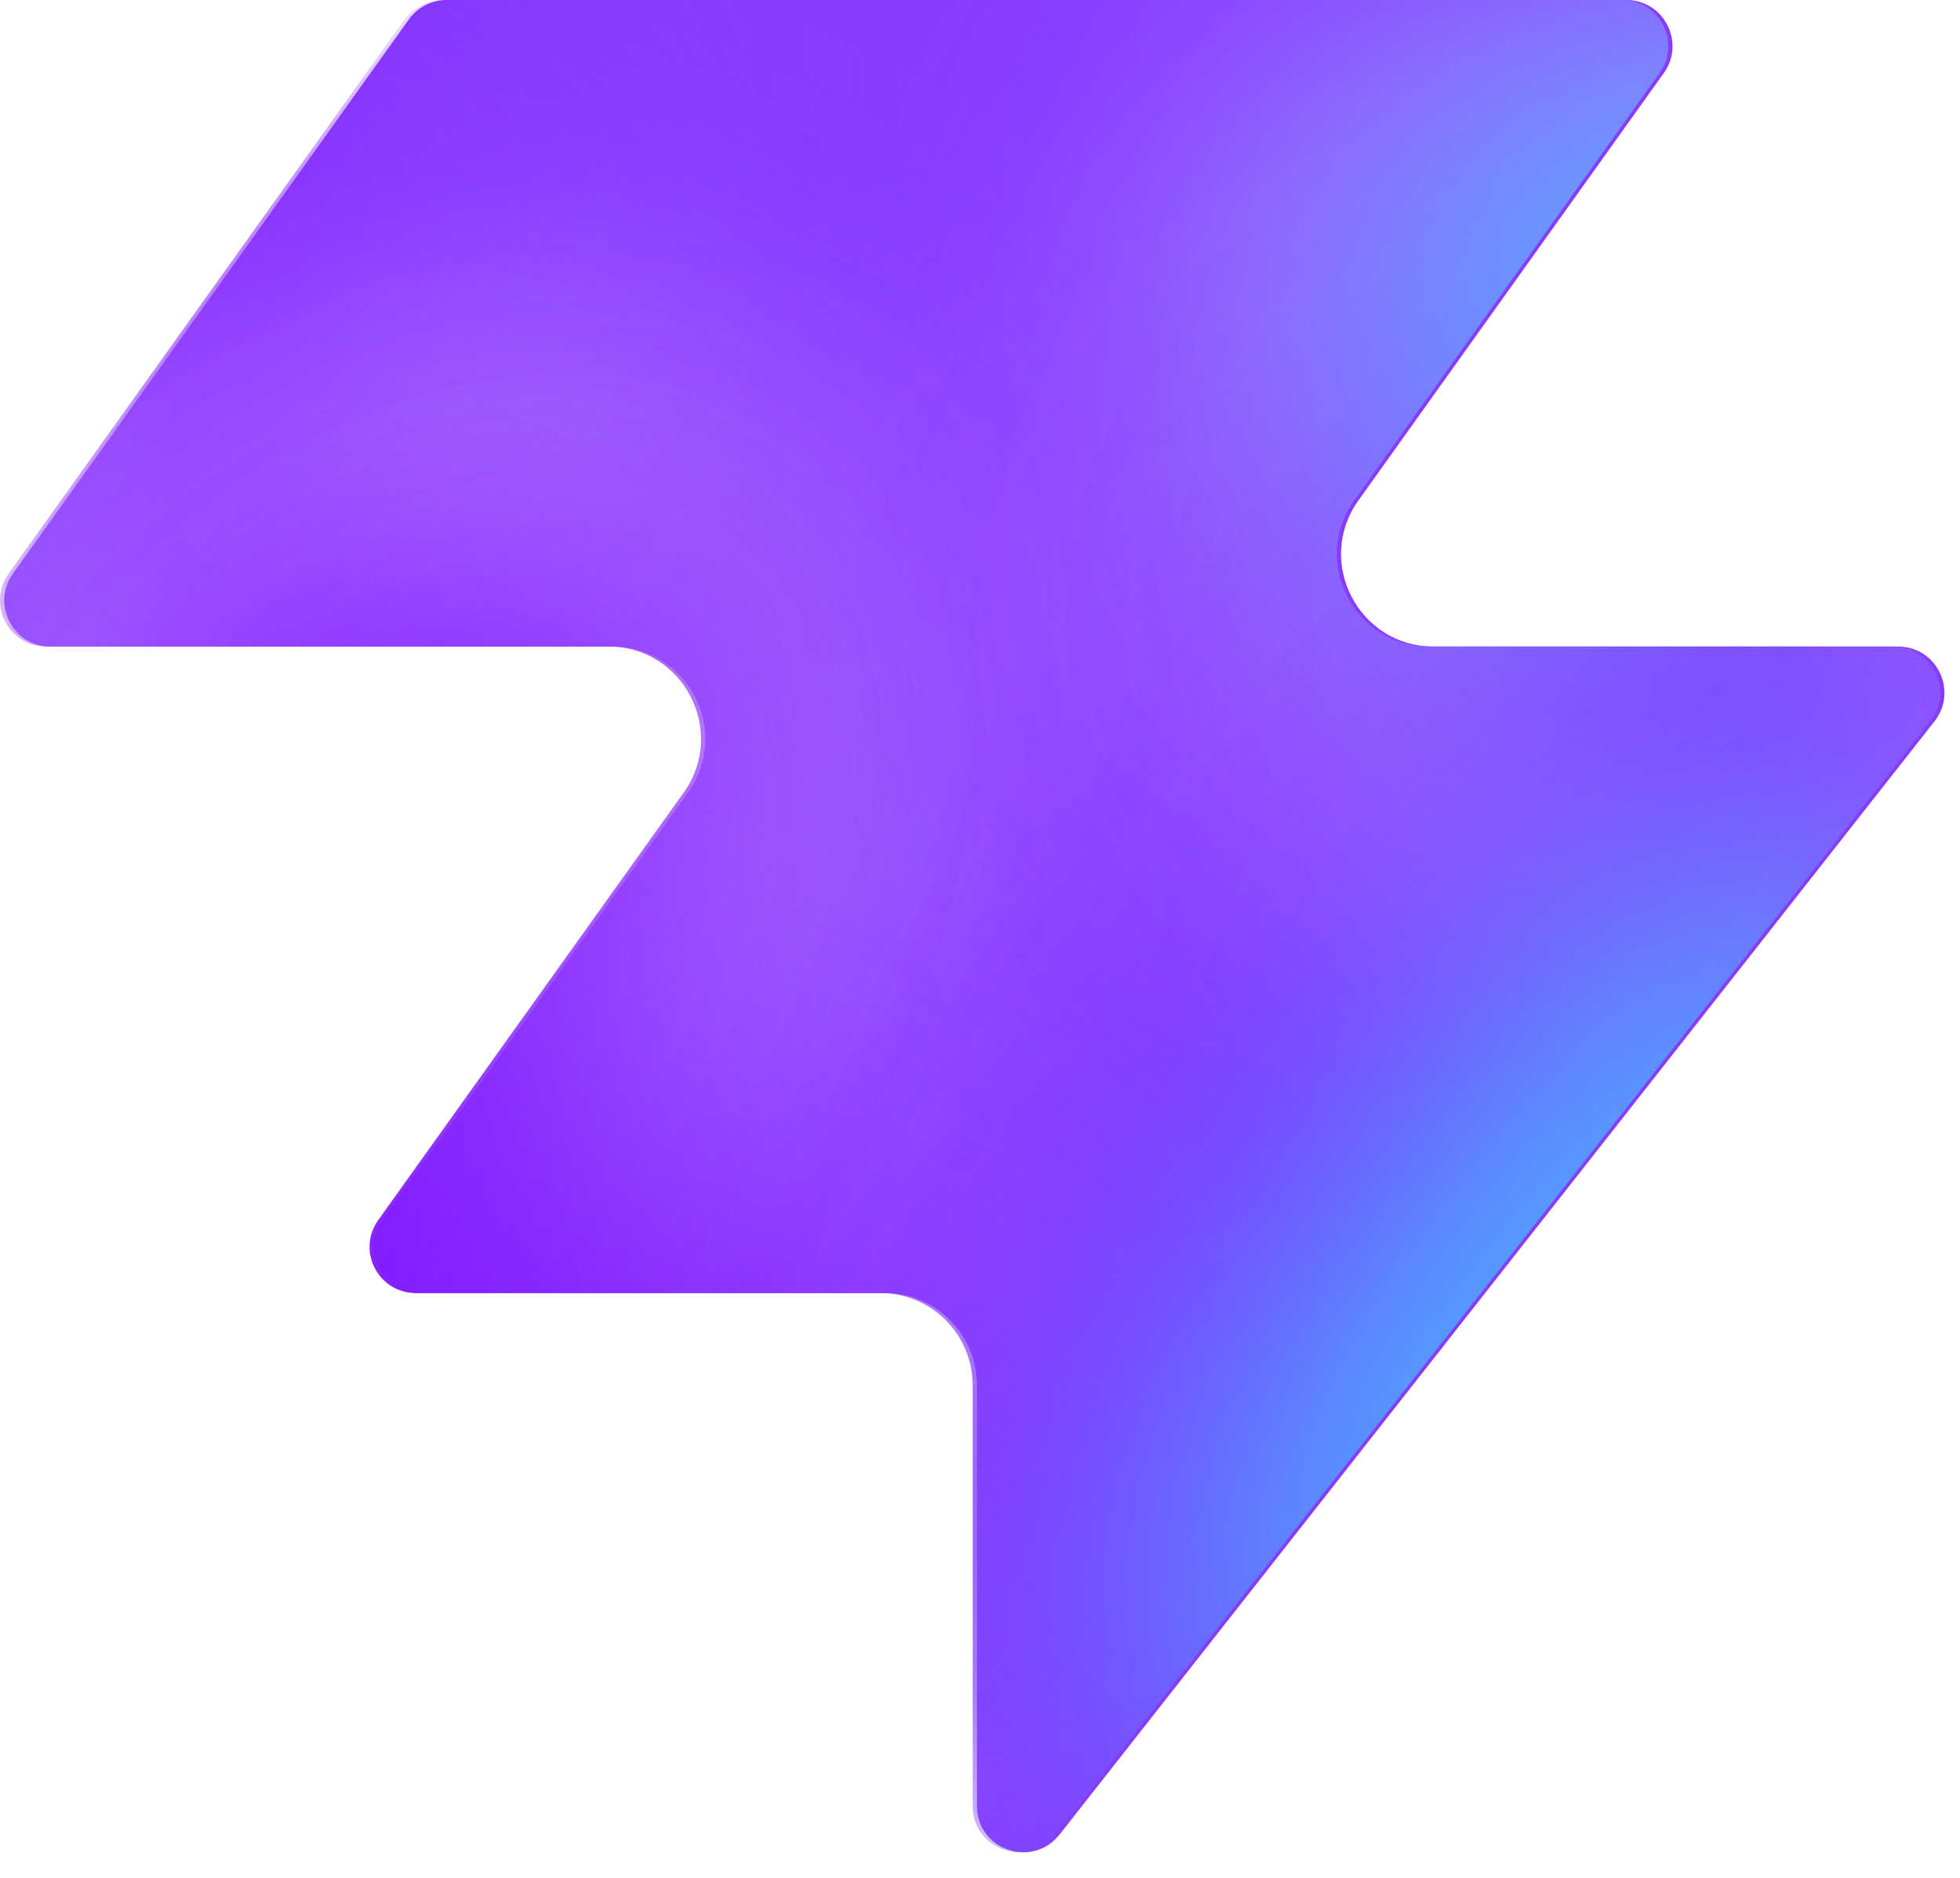
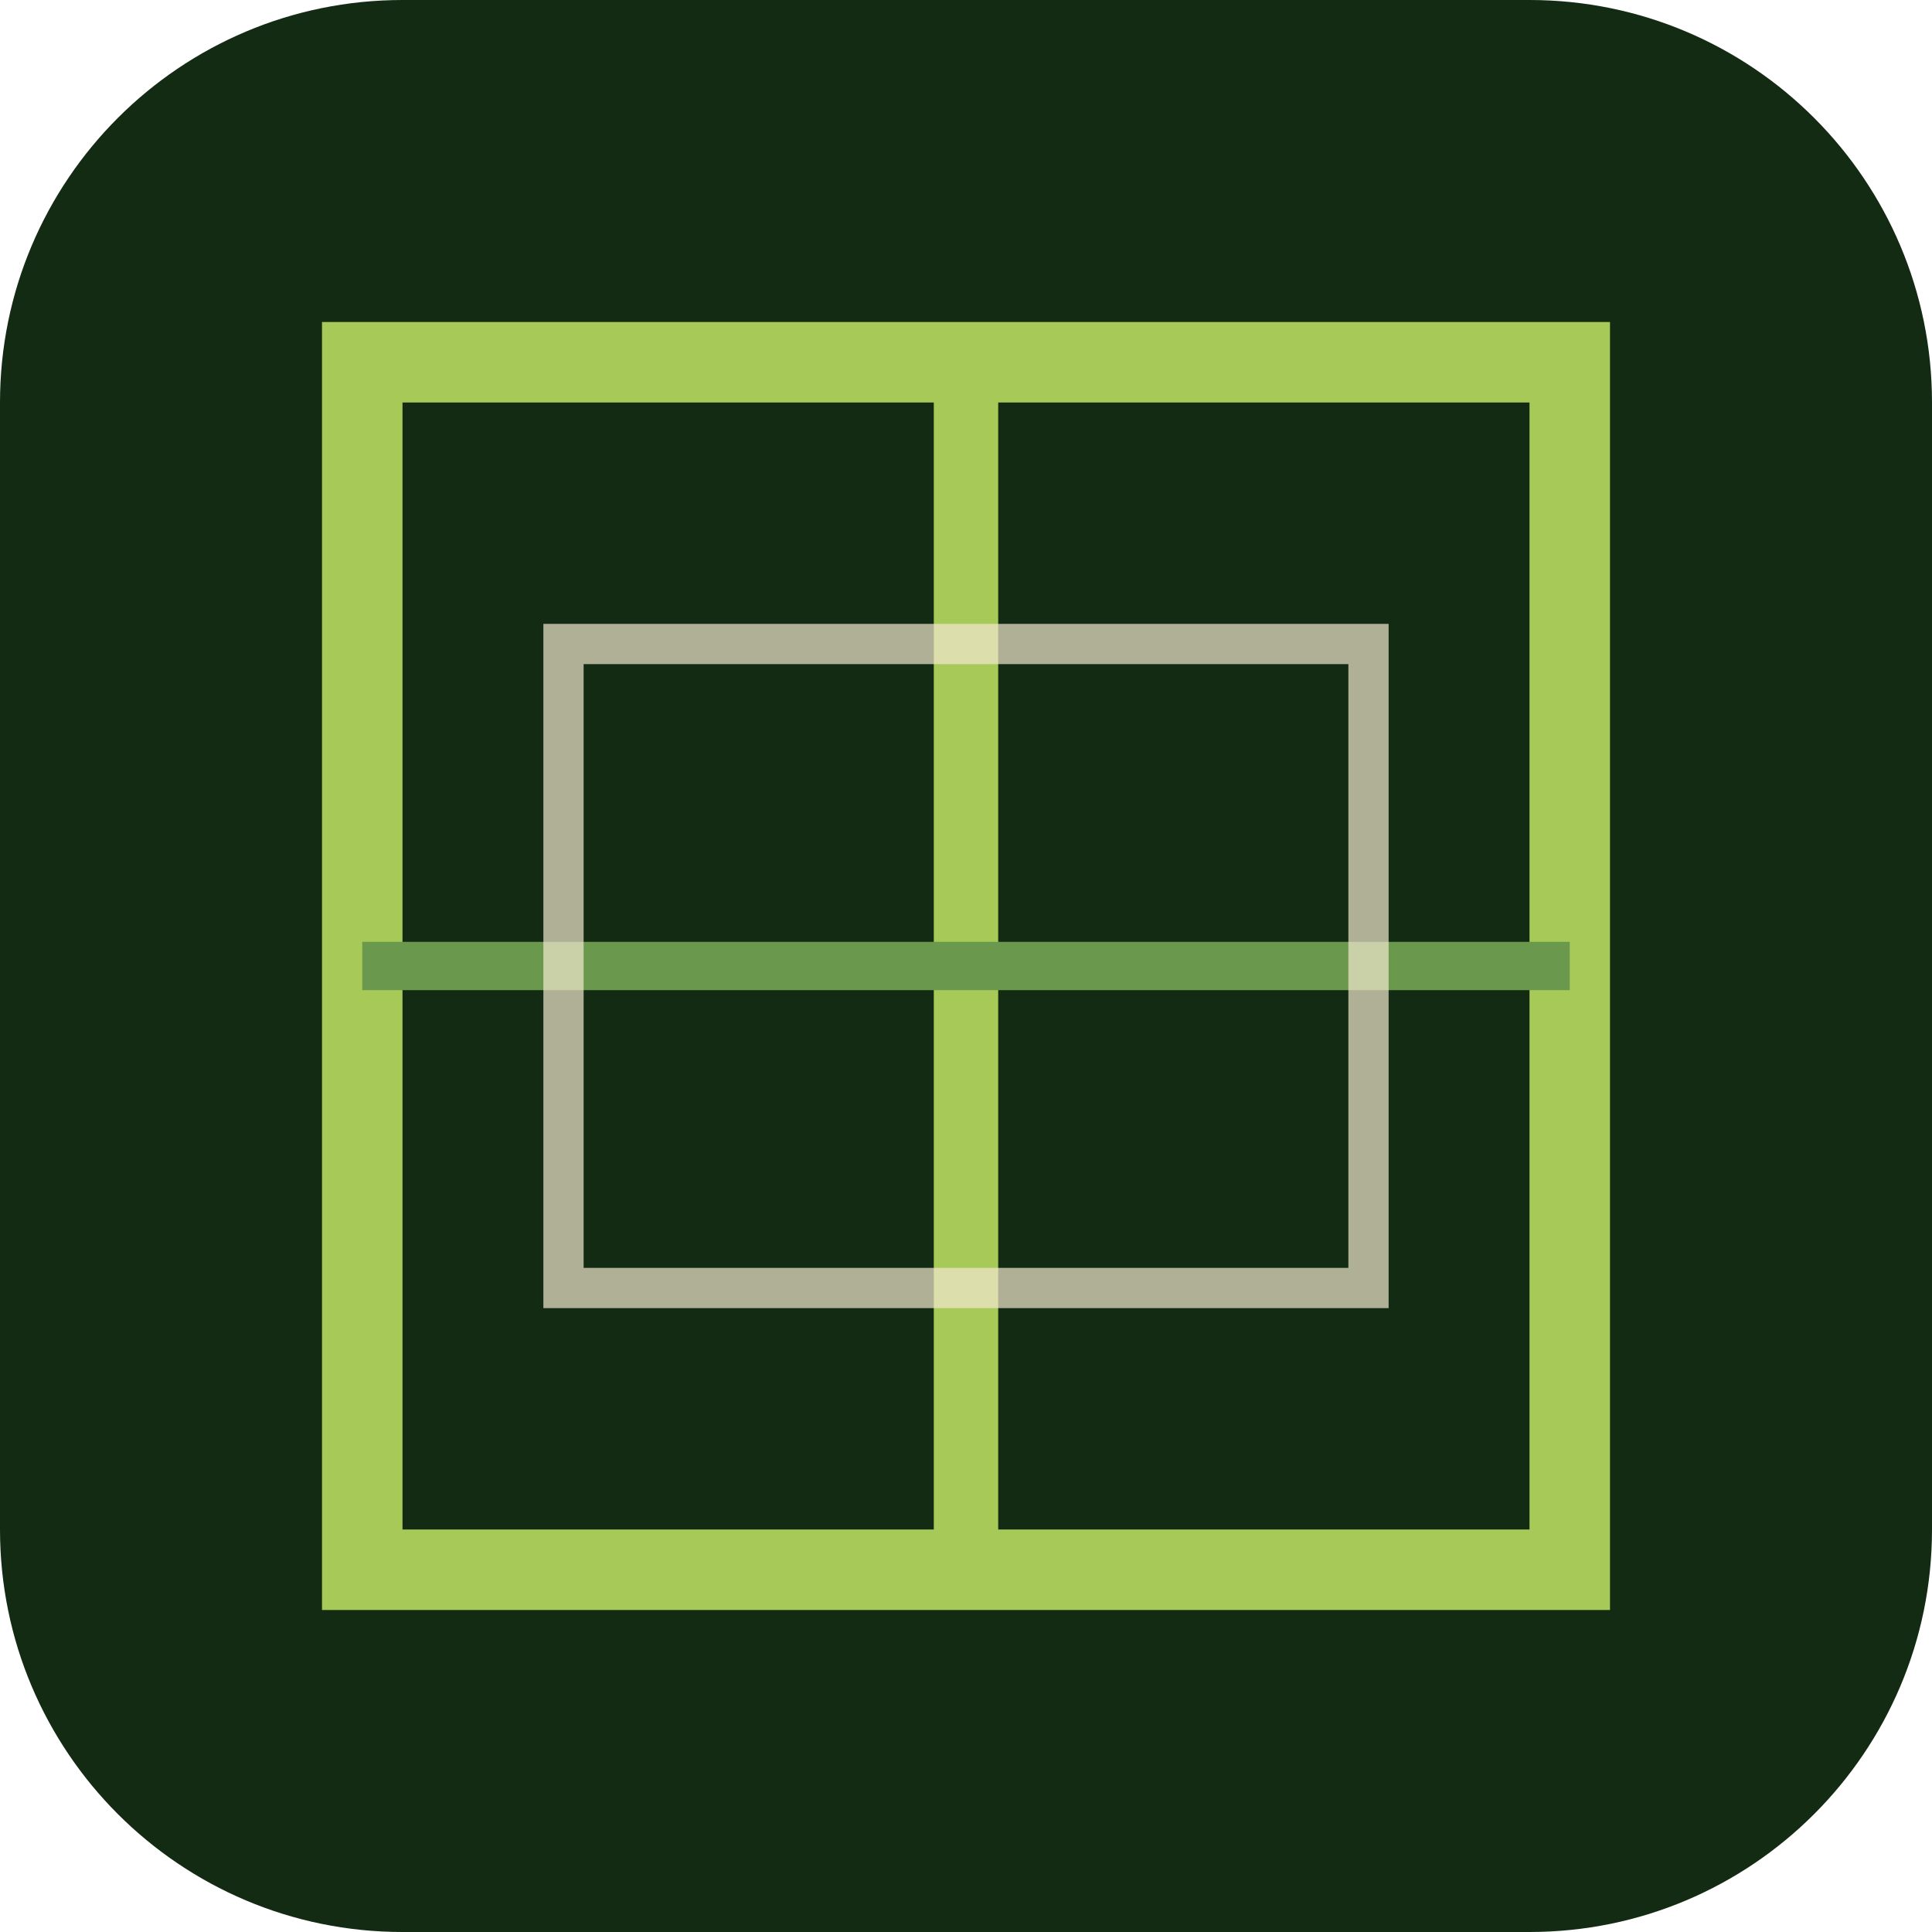
- <svg xmlns="http://www.w3.org/2000/svg" width="48" height="46" fill="none" viewBox="0 0 48 46">
-   <path fill="#863bff" d="M25.946 44.938c-.664.845-2.021.375-2.021-.698V33.937a2.26 2.26 0 0 0-2.262-2.262H10.287c-.92 0-1.456-1.04-.92-1.788l7.48-10.471c1.07-1.497 0-3.578-1.842-3.578H1.237c-.92 0-1.456-1.04-.92-1.788L10.013.474c.214-.297.556-.474.92-.474h28.894c.92 0 1.456 1.04.92 1.788l-7.48 10.471c-1.07 1.498 0 3.579 1.842 3.579h11.377c.943 0 1.473 1.088.89 1.83L25.947 44.94z" style="fill:#863bff;fill:color(display-p3 .525 .23 1);fill-opacity:1" />
-   <mask id="a" width="48" height="46" x="0" y="0" maskUnits="userSpaceOnUse" style="mask-type:alpha">
-     <path fill="#000" d="M25.842 44.938c-.664.844-2.021.375-2.021-.698V33.937a2.26 2.26 0 0 0-2.262-2.262H10.183c-.92 0-1.456-1.04-.92-1.788l7.48-10.471c1.07-1.498 0-3.579-1.842-3.579H1.133c-.92 0-1.456-1.04-.92-1.787L9.91.473c.214-.297.556-.474.92-.474h28.894c.92 0 1.456 1.04.92 1.788l-7.48 10.471c-1.07 1.498 0 3.578 1.842 3.578h11.377c.943 0 1.473 1.088.89 1.832L25.843 44.94z" style="fill:#000;fill-opacity:1" />
-   </mask>
-   <g mask="url(#a)">
-     <g filter="url(#b)">
-       <ellipse cx="5.508" cy="14.704" fill="#ede6ff" rx="5.508" ry="14.704" style="fill:#ede6ff;fill:color(display-p3 .927 .903 1);fill-opacity:1" transform="matrix(.00324 1 1 -.00324 -4.47 31.516)" />
-     </g>
-     <g filter="url(#c)">
-       <ellipse cx="10.399" cy="29.851" fill="#ede6ff" rx="10.399" ry="29.851" style="fill:#ede6ff;fill:color(display-p3 .927 .903 1);fill-opacity:1" transform="matrix(.00324 1 1 -.00324 -39.328 7.883)" />
-     </g>
-     <g filter="url(#d)">
-       <ellipse cx="5.508" cy="30.487" fill="#7e14ff" rx="5.508" ry="30.487" style="fill:#7e14ff;fill:color(display-p3 .492 .077 1);fill-opacity:1" transform="rotate(89.814 -25.913 -14.639)scale(1 -1)" />
-     </g>
-     <g filter="url(#e)">
-       <ellipse cx="5.508" cy="30.599" fill="#7e14ff" rx="5.508" ry="30.599" style="fill:#7e14ff;fill:color(display-p3 .492 .077 1);fill-opacity:1" transform="rotate(89.814 -32.644 -3.334)scale(1 -1)" />
-     </g>
-     <g filter="url(#f)">
-       <ellipse cx="5.508" cy="30.599" fill="#7e14ff" rx="5.508" ry="30.599" style="fill:#7e14ff;fill:color(display-p3 .492 .077 1);fill-opacity:1" transform="matrix(.00324 1 1 -.00324 -34.34 30.47)" />
-     </g>
-     <g filter="url(#g)">
-       <ellipse cx="14.072" cy="22.078" fill="#ede6ff" rx="14.072" ry="22.078" style="fill:#ede6ff;fill:color(display-p3 .927 .903 1);fill-opacity:1" transform="rotate(93.35 24.506 48.493)scale(-1 1)" />
-     </g>
-     <g filter="url(#h)">
-       <ellipse cx="3.47" cy="21.501" fill="#7e14ff" rx="3.47" ry="21.501" style="fill:#7e14ff;fill:color(display-p3 .492 .077 1);fill-opacity:1" transform="rotate(89.009 28.708 47.59)scale(-1 1)" />
-     </g>
-     <g filter="url(#i)">
-       <ellipse cx="3.47" cy="21.501" fill="#7e14ff" rx="3.47" ry="21.501" style="fill:#7e14ff;fill:color(display-p3 .492 .077 1);fill-opacity:1" transform="rotate(89.009 28.708 47.59)scale(-1 1)" />
-     </g>
-     <g filter="url(#j)">
-       <ellipse cx=".387" cy="8.972" fill="#7e14ff" rx="4.407" ry="29.108" style="fill:#7e14ff;fill:color(display-p3 .492 .077 1);fill-opacity:1" transform="rotate(39.51 .387 8.972)" />
-     </g>
-     <g filter="url(#k)">
-       <ellipse cx="47.523" cy="-6.092" fill="#7e14ff" rx="4.407" ry="29.108" style="fill:#7e14ff;fill:color(display-p3 .492 .077 1);fill-opacity:1" transform="rotate(37.892 47.523 -6.092)" />
-     </g>
-     <g filter="url(#l)">
-       <ellipse cx="41.412" cy="6.333" fill="#47bfff" rx="5.971" ry="9.665" style="fill:#47bfff;fill:color(display-p3 .28 .748 1);fill-opacity:1" transform="rotate(37.892 41.412 6.333)" />
-     </g>
-     <g filter="url(#m)">
-       <ellipse cx="-1.879" cy="38.332" fill="#7e14ff" rx="4.407" ry="29.108" style="fill:#7e14ff;fill:color(display-p3 .492 .077 1);fill-opacity:1" transform="rotate(37.892 -1.88 38.332)" />
-     </g>
-     <g filter="url(#n)">
-       <ellipse cx="-1.879" cy="38.332" fill="#7e14ff" rx="4.407" ry="29.108" style="fill:#7e14ff;fill:color(display-p3 .492 .077 1);fill-opacity:1" transform="rotate(37.892 -1.88 38.332)" />
-     </g>
-     <g filter="url(#o)">
-       <ellipse cx="35.651" cy="29.907" fill="#7e14ff" rx="4.407" ry="29.108" style="fill:#7e14ff;fill:color(display-p3 .492 .077 1);fill-opacity:1" transform="rotate(37.892 35.651 29.907)" />
-     </g>
-     <g filter="url(#p)">
-       <ellipse cx="38.418" cy="32.4" fill="#47bfff" rx="5.971" ry="15.297" style="fill:#47bfff;fill:color(display-p3 .28 .748 1);fill-opacity:1" transform="rotate(37.892 38.418 32.4)" />
-     </g>
-   </g>
-   <defs>
-     <filter id="b" width="60.045" height="41.654" x="-19.77" y="16.149" color-interpolation-filters="sRGB" filterUnits="userSpaceOnUse">
-       <feFlood flood-opacity="0" result="BackgroundImageFix" />
-       <feBlend in="SourceGraphic" in2="BackgroundImageFix" result="shape" />
-       <feGaussianBlur result="effect1_foregroundBlur_2002_17158" stdDeviation="7.659" />
-     </filter>
-     <filter id="c" width="90.34" height="51.437" x="-54.613" y="-7.533" color-interpolation-filters="sRGB" filterUnits="userSpaceOnUse">
-       <feFlood flood-opacity="0" result="BackgroundImageFix" />
-       <feBlend in="SourceGraphic" in2="BackgroundImageFix" result="shape" />
-       <feGaussianBlur result="effect1_foregroundBlur_2002_17158" stdDeviation="7.659" />
-     </filter>
-     <filter id="d" width="79.355" height="29.4" x="-49.64" y="2.03" color-interpolation-filters="sRGB" filterUnits="userSpaceOnUse">
-       <feFlood flood-opacity="0" result="BackgroundImageFix" />
-       <feBlend in="SourceGraphic" in2="BackgroundImageFix" result="shape" />
-       <feGaussianBlur result="effect1_foregroundBlur_2002_17158" stdDeviation="4.596" />
-     </filter>
-     <filter id="e" width="79.579" height="29.4" x="-45.045" y="20.029" color-interpolation-filters="sRGB" filterUnits="userSpaceOnUse">
-       <feFlood flood-opacity="0" result="BackgroundImageFix" />
-       <feBlend in="SourceGraphic" in2="BackgroundImageFix" result="shape" />
-       <feGaussianBlur result="effect1_foregroundBlur_2002_17158" stdDeviation="4.596" />
-     </filter>
-     <filter id="f" width="79.579" height="29.4" x="-43.513" y="21.178" color-interpolation-filters="sRGB" filterUnits="userSpaceOnUse">
-       <feFlood flood-opacity="0" result="BackgroundImageFix" />
-       <feBlend in="SourceGraphic" in2="BackgroundImageFix" result="shape" />
-       <feGaussianBlur result="effect1_foregroundBlur_2002_17158" stdDeviation="4.596" />
-     </filter>
-     <filter id="g" width="74.749" height="58.852" x="15.756" y="-17.901" color-interpolation-filters="sRGB" filterUnits="userSpaceOnUse">
-       <feFlood flood-opacity="0" result="BackgroundImageFix" />
-       <feBlend in="SourceGraphic" in2="BackgroundImageFix" result="shape" />
-       <feGaussianBlur result="effect1_foregroundBlur_2002_17158" stdDeviation="7.659" />
-     </filter>
-     <filter id="h" width="61.377" height="25.362" x="23.548" y="2.284" color-interpolation-filters="sRGB" filterUnits="userSpaceOnUse">
-       <feFlood flood-opacity="0" result="BackgroundImageFix" />
-       <feBlend in="SourceGraphic" in2="BackgroundImageFix" result="shape" />
-       <feGaussianBlur result="effect1_foregroundBlur_2002_17158" stdDeviation="4.596" />
-     </filter>
-     <filter id="i" width="61.377" height="25.362" x="23.548" y="2.284" color-interpolation-filters="sRGB" filterUnits="userSpaceOnUse">
-       <feFlood flood-opacity="0" result="BackgroundImageFix" />
-       <feBlend in="SourceGraphic" in2="BackgroundImageFix" result="shape" />
-       <feGaussianBlur result="effect1_foregroundBlur_2002_17158" stdDeviation="4.596" />
-     </filter>
-     <filter id="j" width="56.045" height="63.649" x="-27.636" y="-22.853" color-interpolation-filters="sRGB" filterUnits="userSpaceOnUse">
-       <feFlood flood-opacity="0" result="BackgroundImageFix" />
-       <feBlend in="SourceGraphic" in2="BackgroundImageFix" result="shape" />
-       <feGaussianBlur result="effect1_foregroundBlur_2002_17158" stdDeviation="4.596" />
-     </filter>
-     <filter id="k" width="54.814" height="64.646" x="20.116" y="-38.415" color-interpolation-filters="sRGB" filterUnits="userSpaceOnUse">
-       <feFlood flood-opacity="0" result="BackgroundImageFix" />
-       <feBlend in="SourceGraphic" in2="BackgroundImageFix" result="shape" />
-       <feGaussianBlur result="effect1_foregroundBlur_2002_17158" stdDeviation="4.596" />
-     </filter>
-     <filter id="l" width="33.541" height="35.313" x="24.641" y="-11.323" color-interpolation-filters="sRGB" filterUnits="userSpaceOnUse">
-       <feFlood flood-opacity="0" result="BackgroundImageFix" />
-       <feBlend in="SourceGraphic" in2="BackgroundImageFix" result="shape" />
-       <feGaussianBlur result="effect1_foregroundBlur_2002_17158" stdDeviation="4.596" />
-     </filter>
-     <filter id="m" width="54.814" height="64.646" x="-29.286" y="6.009" color-interpolation-filters="sRGB" filterUnits="userSpaceOnUse">
-       <feFlood flood-opacity="0" result="BackgroundImageFix" />
-       <feBlend in="SourceGraphic" in2="BackgroundImageFix" result="shape" />
-       <feGaussianBlur result="effect1_foregroundBlur_2002_17158" stdDeviation="4.596" />
-     </filter>
-     <filter id="n" width="54.814" height="64.646" x="-29.286" y="6.009" color-interpolation-filters="sRGB" filterUnits="userSpaceOnUse">
-       <feFlood flood-opacity="0" result="BackgroundImageFix" />
-       <feBlend in="SourceGraphic" in2="BackgroundImageFix" result="shape" />
-       <feGaussianBlur result="effect1_foregroundBlur_2002_17158" stdDeviation="4.596" />
-     </filter>
-     <filter id="o" width="54.814" height="64.646" x="8.244" y="-2.416" color-interpolation-filters="sRGB" filterUnits="userSpaceOnUse">
-       <feFlood flood-opacity="0" result="BackgroundImageFix" />
-       <feBlend in="SourceGraphic" in2="BackgroundImageFix" result="shape" />
-       <feGaussianBlur result="effect1_foregroundBlur_2002_17158" stdDeviation="4.596" />
-     </filter>
-     <filter id="p" width="39.409" height="43.623" x="18.713" y="10.588" color-interpolation-filters="sRGB" filterUnits="userSpaceOnUse">
-       <feFlood flood-opacity="0" result="BackgroundImageFix" />
-       <feBlend in="SourceGraphic" in2="BackgroundImageFix" result="shape" />
-       <feGaussianBlur result="effect1_foregroundBlur_2002_17158" stdDeviation="4.596" />
-     </filter>
-   </defs>
+ <svg xmlns="http://www.w3.org/2000/svg" viewBox="0 0 48 48">
+   <rect width="48" height="48" rx="10" fill="#132a13" />
+   <rect x="9" y="9" width="30" height="30" fill="none" stroke="#a7c957" stroke-width="2" />
+   <line x1="24" y1="9" x2="24" y2="39" stroke="#a7c957" stroke-width="1.6" />
+   <line x1="9" y1="24" x2="39" y2="24" stroke="#6a994e" stroke-width="1.2" />
+   <rect x="14" y="16" width="20" height="16" fill="none" stroke="#f2e8cf" stroke-width="1" opacity="0.7" />
</svg>
